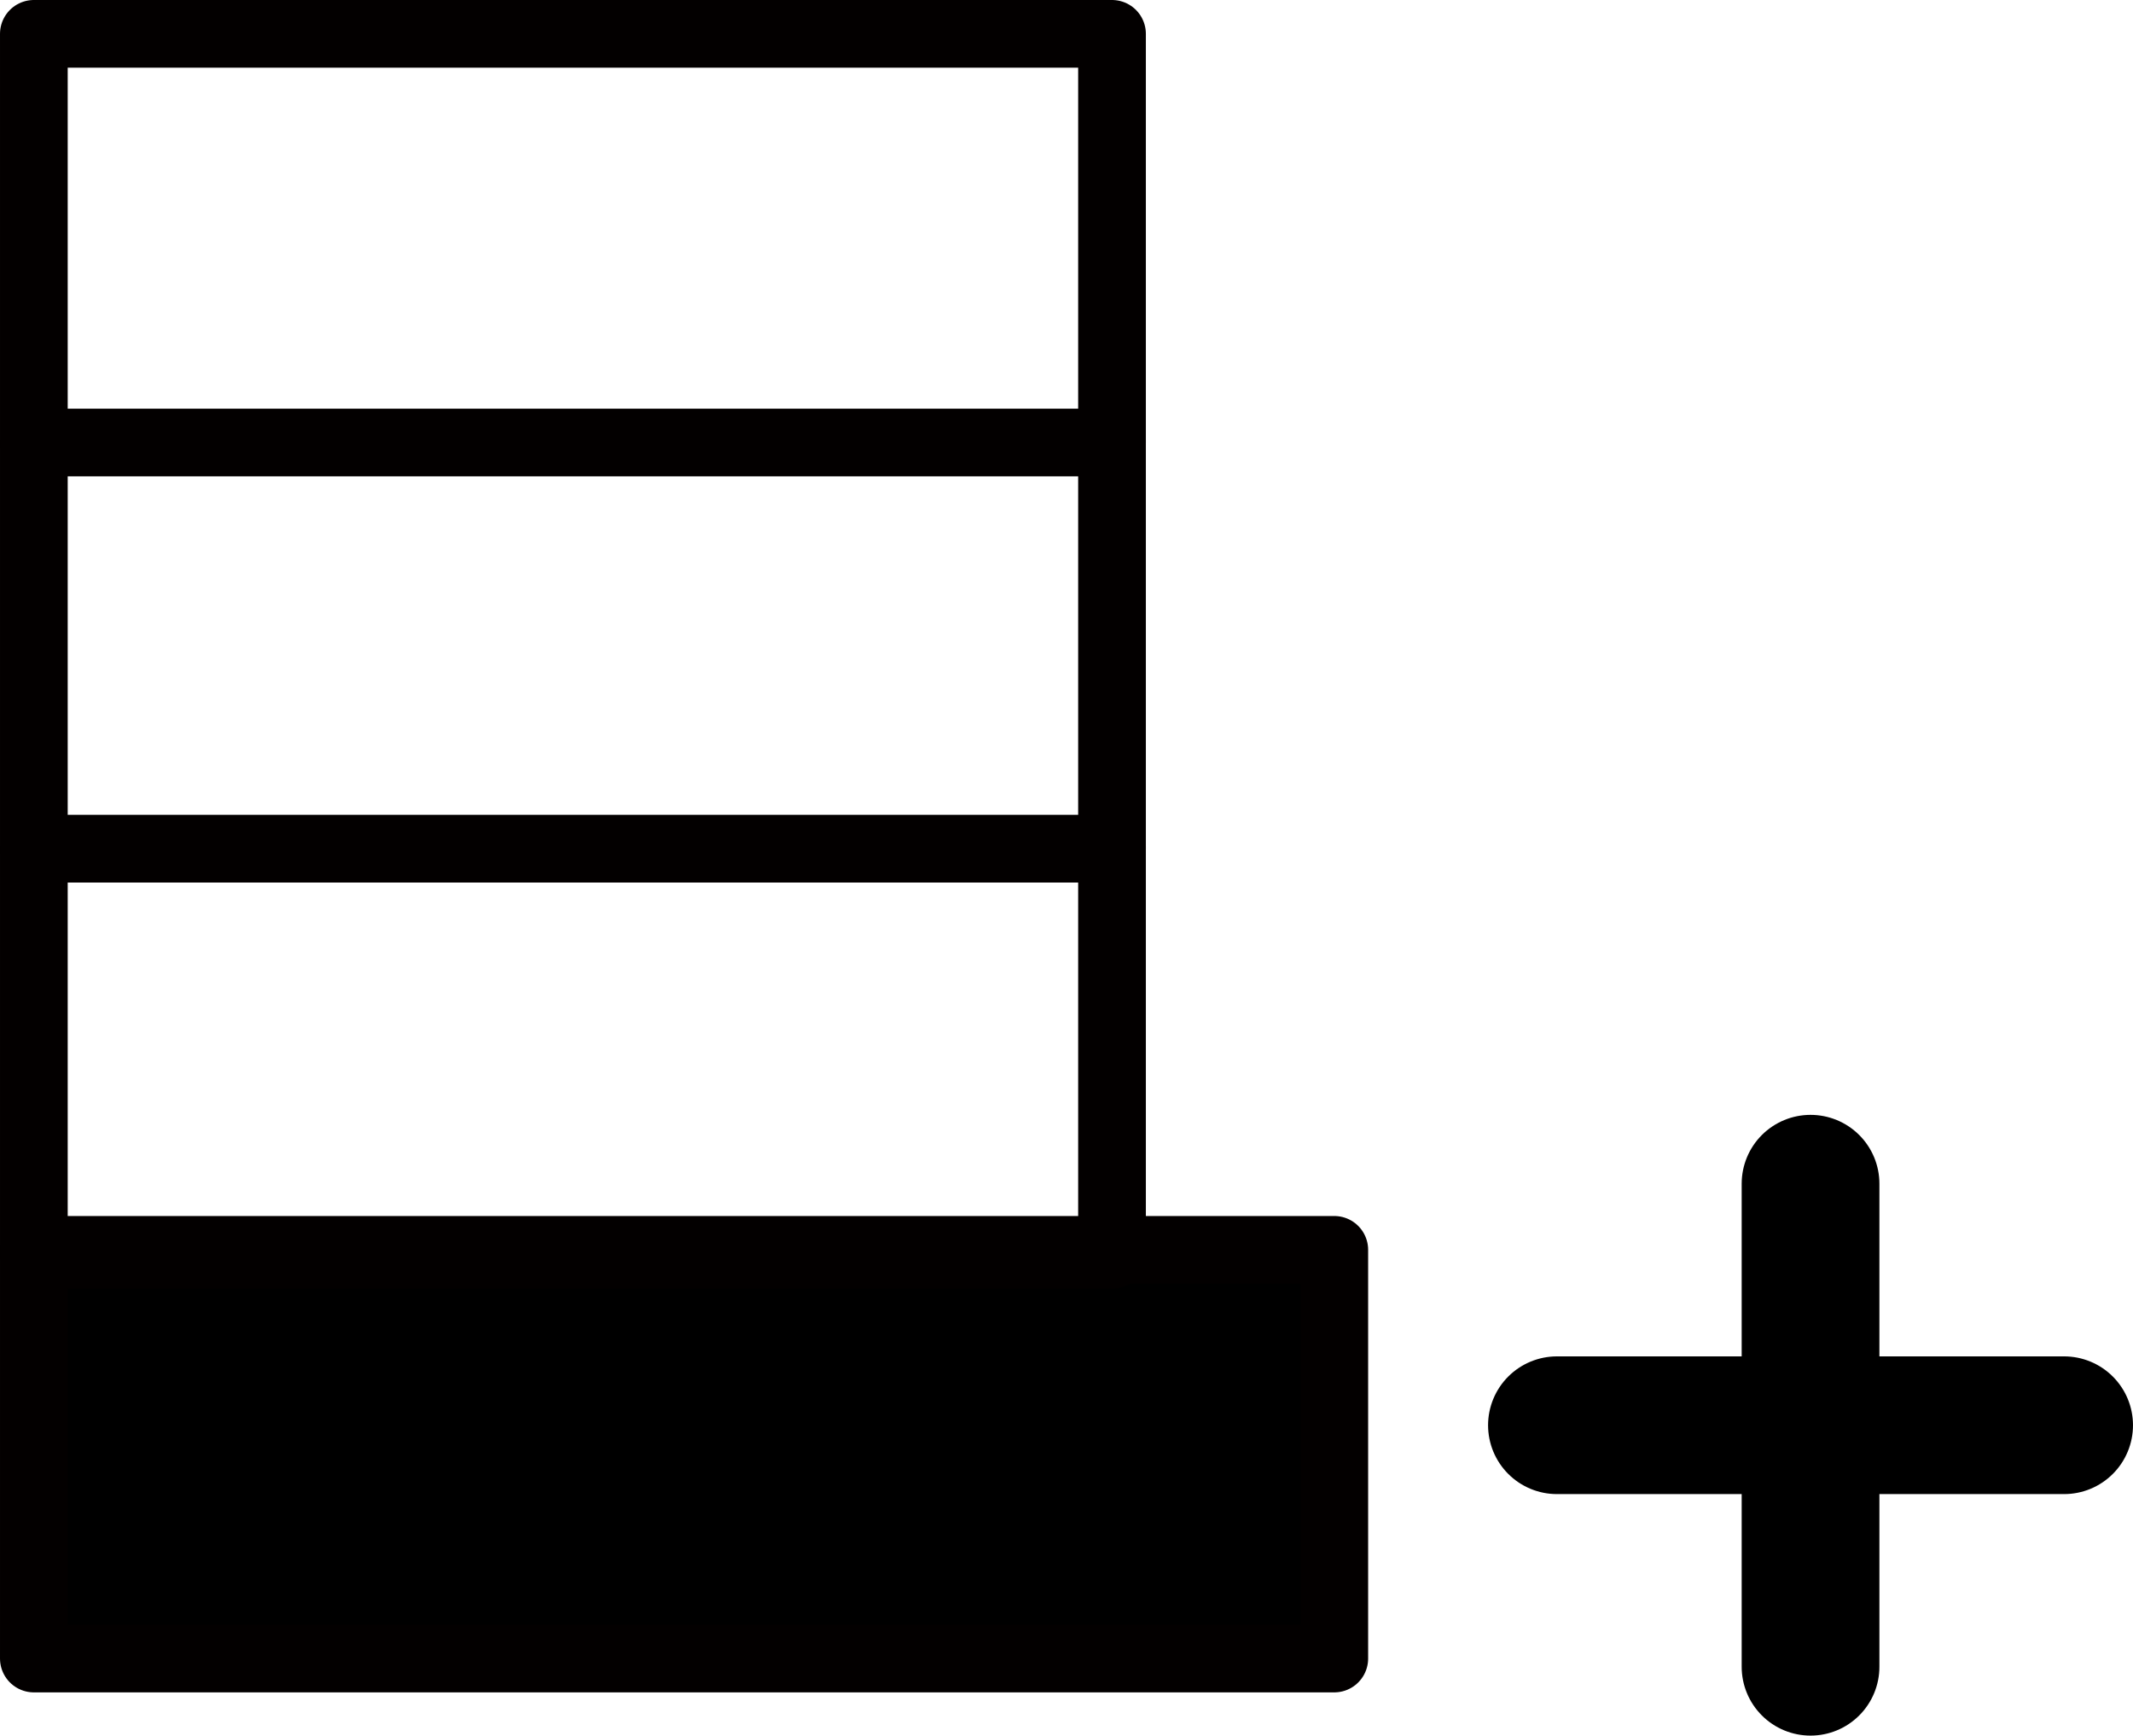
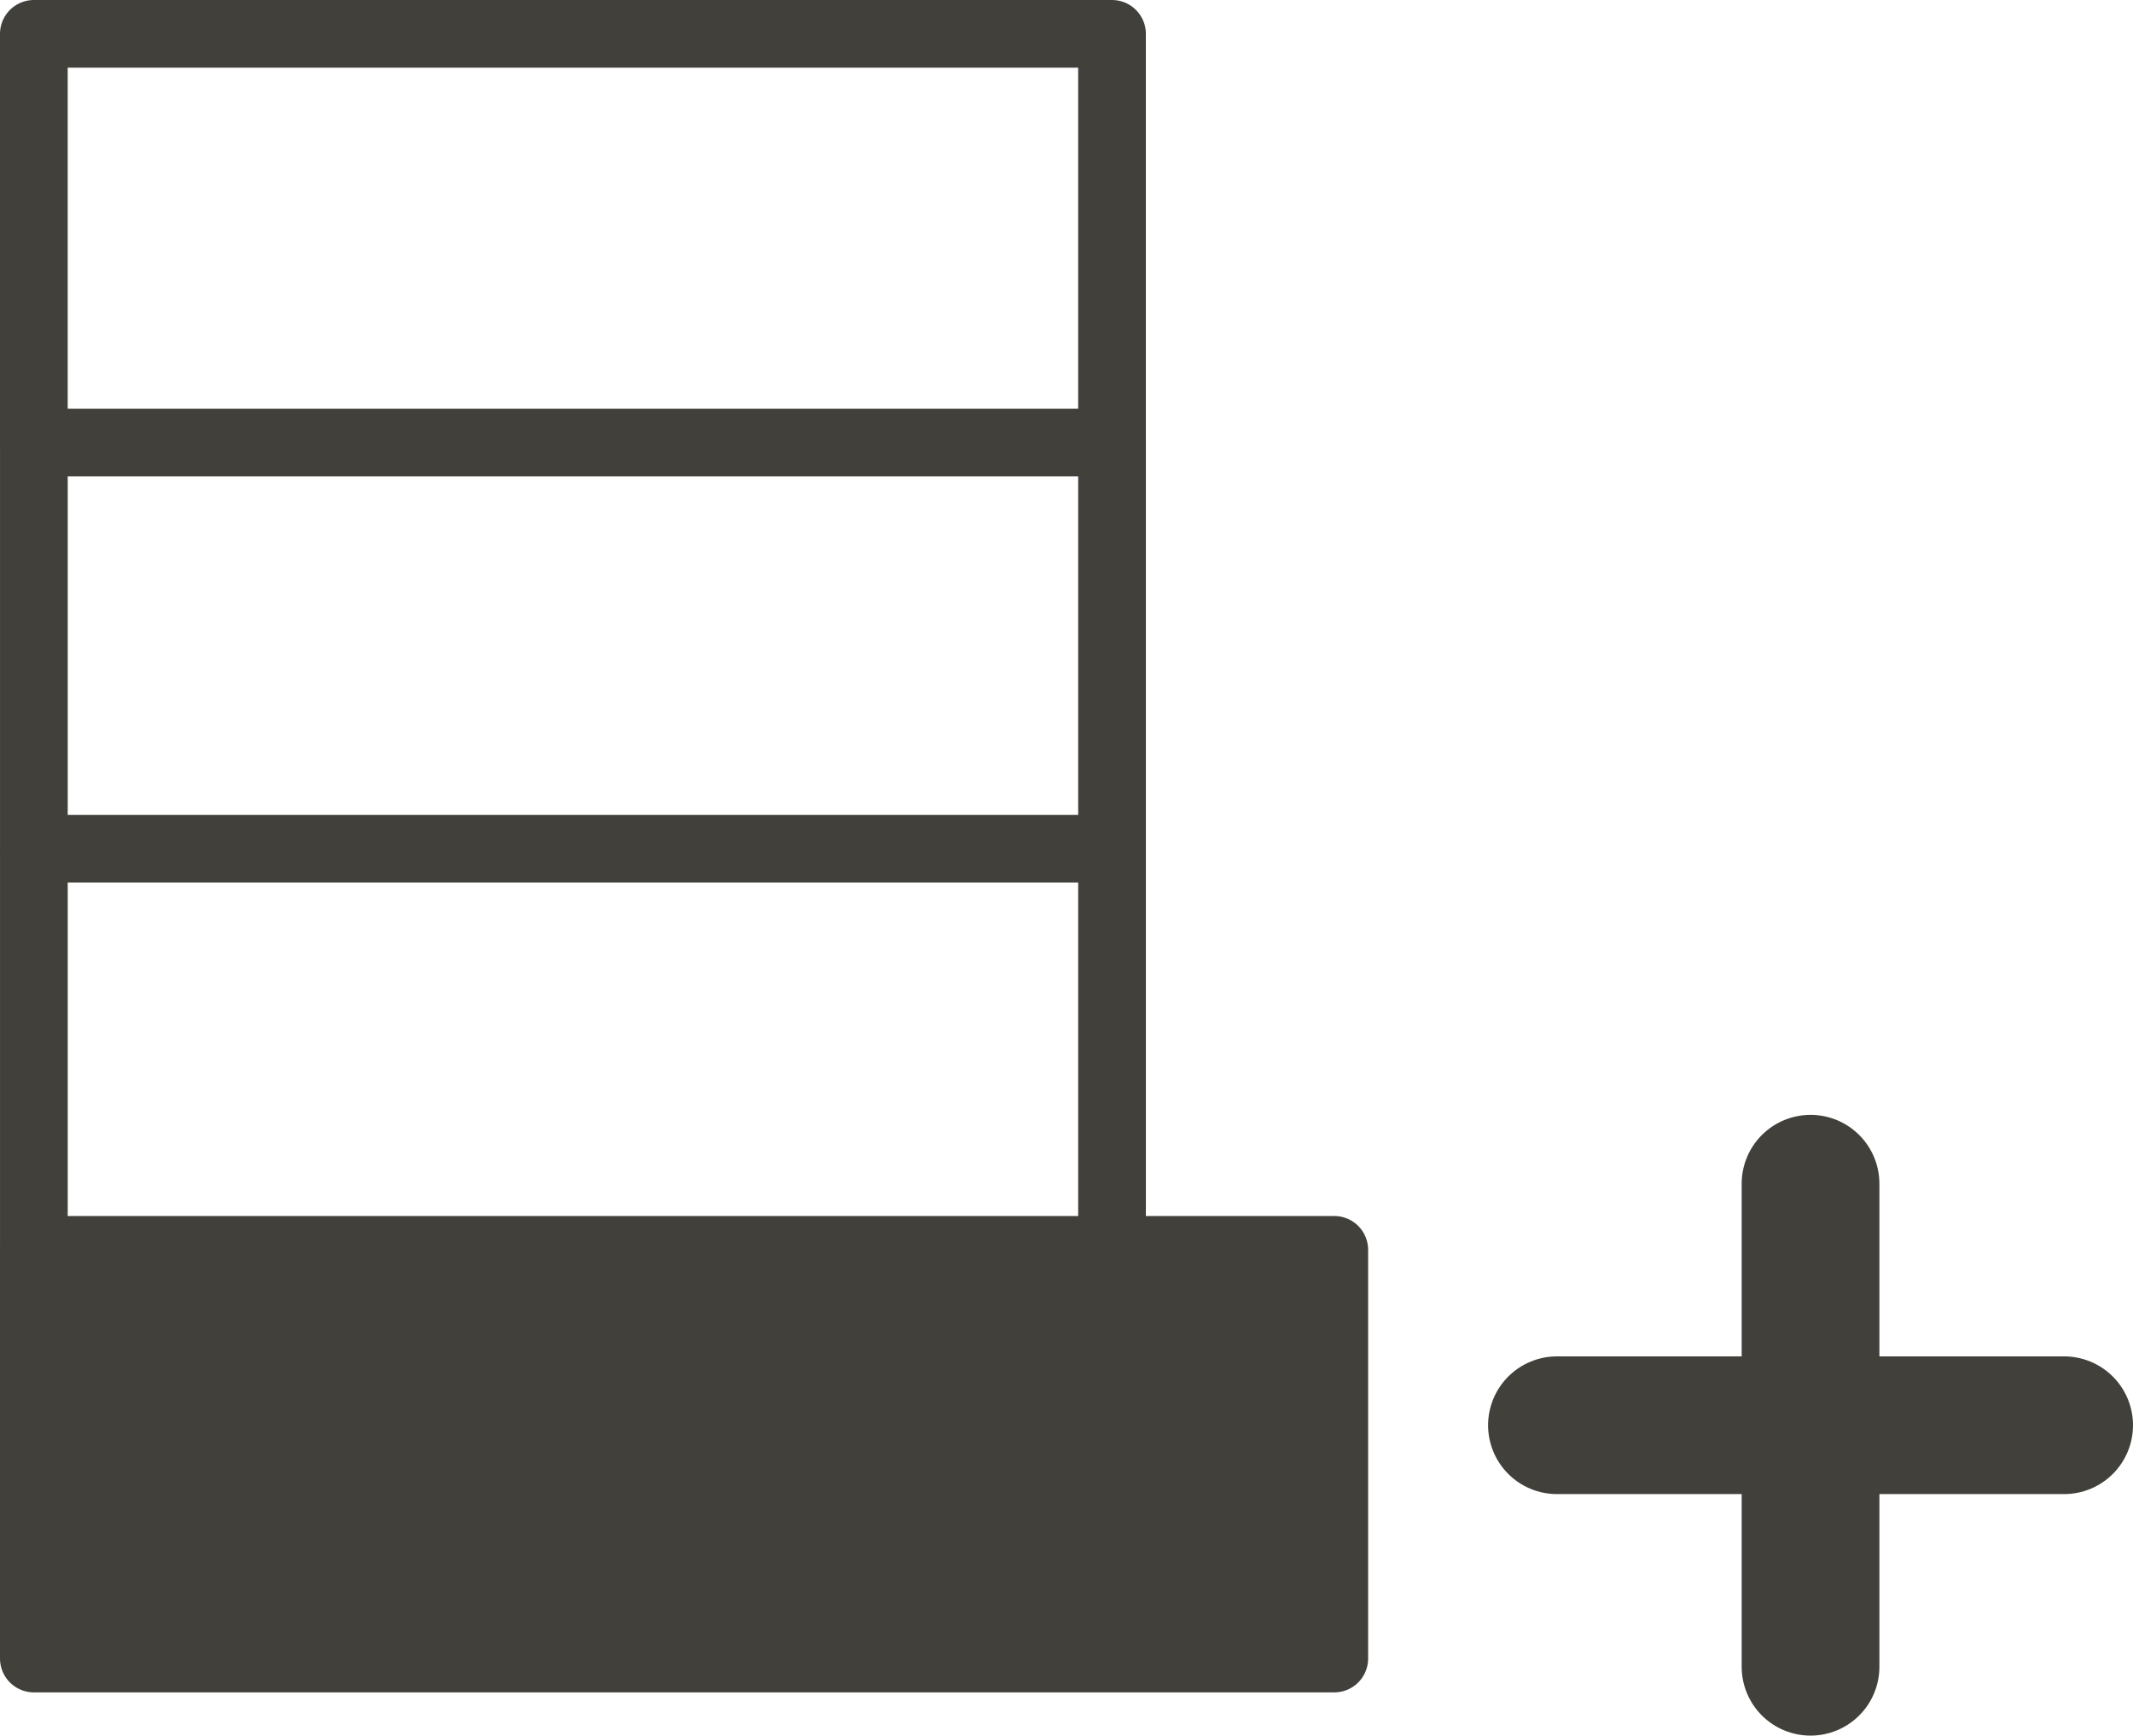
<svg xmlns="http://www.w3.org/2000/svg" xmlns:ns1="http://www.openswatchbook.org/uri/2009/osb" width="126.017" height="102.554" id="svg2" version="1.1">
  <defs id="defs4">
    <linearGradient id="linearGradient4509" ns1:paint="solid">
      <stop style="stop-color:#df0000;stop-opacity:1;" offset="0" id="stop4511" />
    </linearGradient>
    <linearGradient id="linearGradient4043" ns1:paint="solid">
      <stop style="stop-color:#000000;stop-opacity:1;" offset="0" id="stop4045" />
    </linearGradient>
    <linearGradient id="linearGradient4043-4">
      <stop offset="0" style="stop-color:#000000;stop-opacity:1" id="stop4045-8" />
    </linearGradient>
    <linearGradient id="linearGradient4509-4">
      <stop offset="0" style="stop-color:#df0000;stop-opacity:1" id="stop4511-5" />
    </linearGradient>
  </defs>
  <g id="layer1" transform="translate(-199.8841,-570.4949)">
-     <g id="g3201" transform="translate(8.08122,-29.01015)">
-       <rect style="fill:none;stroke:#030000;stroke-width:4;stroke-linejoin:round;stroke-miterlimit:4;stroke-opacity:1;stroke-dasharray:none" id="rect3189" width="63.697" height="24.148" x="193.803" y="601.505" />
-       <path id="path3191" d="m 283.786,683.72 29.965,0" style="fill:none;stroke:#000000;stroke-width:8.137;stroke-linecap:round;stroke-linejoin:miter;stroke-miterlimit:4;stroke-opacity:1;stroke-dasharray:none" />
-       <path style="fill:none;stroke:#000000;stroke-width:8.137;stroke-linecap:round;stroke-linejoin:miter;stroke-miterlimit:4;stroke-opacity:1;stroke-dasharray:none" d="m 298.769,669.449 0,28.542" id="path3193" />
-       <rect y="673.357" x="193.803" height="24.148" width="76.829" id="rect3195" style="fill:#000000;stroke:#030000;stroke-width:4;stroke-linejoin:round;stroke-miterlimit:4;stroke-opacity:1;stroke-dasharray:none" />
-       <path style="fill:none;stroke:#030000;stroke-width:4;stroke-linejoin:round;stroke-miterlimit:4;stroke-opacity:1;stroke-dasharray:none" d="m 257.5,625.505 0,24.148 -63.697,0 0,-24.148" id="path3197" />
-       <path id="path3199" d="m 257.5,649.505 0,24.148 -63.697,0 0,-24.148" style="fill:none;stroke:#030000;stroke-width:4;stroke-linejoin:round;stroke-miterlimit:4;stroke-opacity:1;stroke-dasharray:none" />
-     </g>
+     <rect y="572.495" x="201.884" height="24.148" width="63.697" id="rect3189" style="fill:none;stroke:#41403b;stroke-width:4;stroke-linejoin:round;stroke-miterlimit:4;stroke-opacity:1;stroke-dasharray:none" />
+     <path style="fill:none;stroke:#41403b;stroke-width:8.137;stroke-linecap:round;stroke-linejoin:miter;stroke-miterlimit:4;stroke-opacity:1;stroke-dasharray:none" d="m 291.868,654.71 29.965,0" id="path3191" />
+     <path id="path3193" d="m 306.85,640.439 0,28.542" style="fill:none;stroke:#41403b;stroke-width:8.137;stroke-linecap:round;stroke-linejoin:miter;stroke-miterlimit:4;stroke-opacity:1;stroke-dasharray:none" />
+     <rect style="fill:#41403b;stroke:#41403b;stroke-width:4;stroke-linejoin:round;stroke-miterlimit:4;stroke-opacity:1;stroke-dasharray:none;fill-opacity:1" id="rect3195" width="76.829" height="24.148" x="201.884" y="644.347" />
+     <path id="path3197" d="m 265.582,596.495 0,24.148 -63.697,0 0,-24.148" style="fill:none;stroke:#41403b;stroke-width:4;stroke-linejoin:round;stroke-miterlimit:4;stroke-opacity:1;stroke-dasharray:none" />
+     <path style="fill:none;stroke:#41403b;stroke-width:4;stroke-linejoin:round;stroke-miterlimit:4;stroke-opacity:1;stroke-dasharray:none" d="m 265.582,620.495 0,24.148 -63.697,0 0,-24.148" id="path3199" />
  </g>
</svg>
